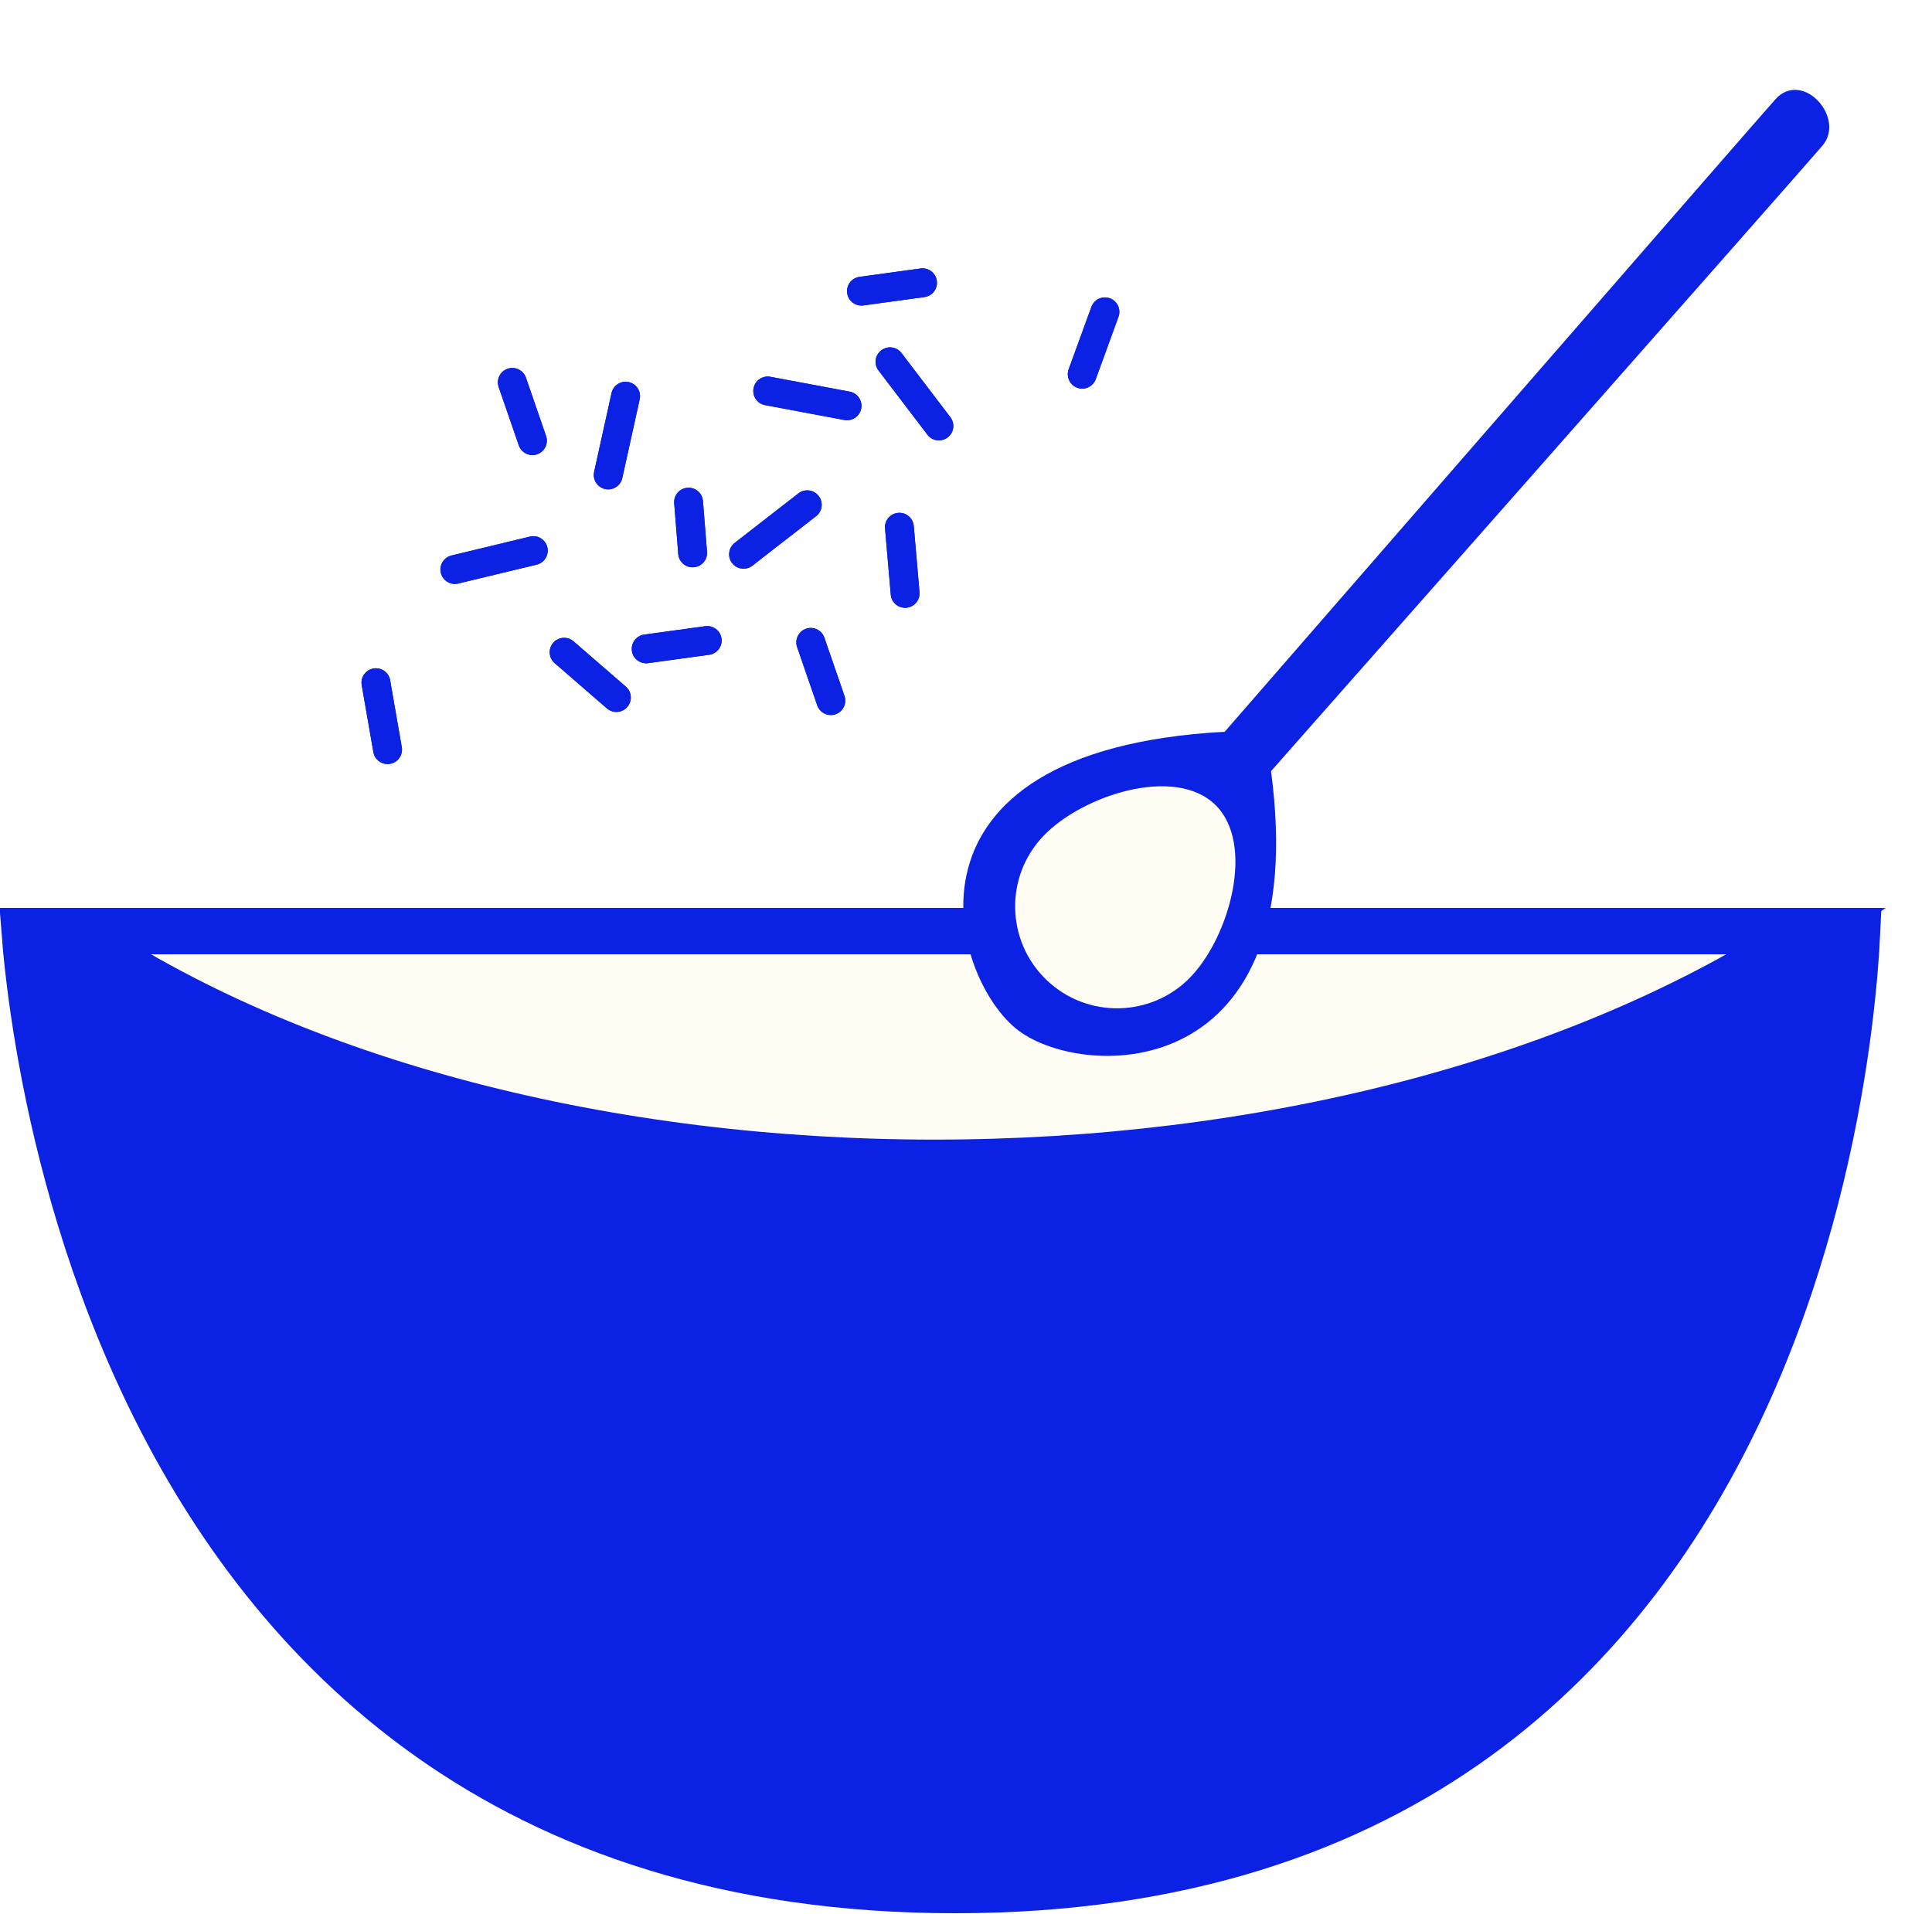
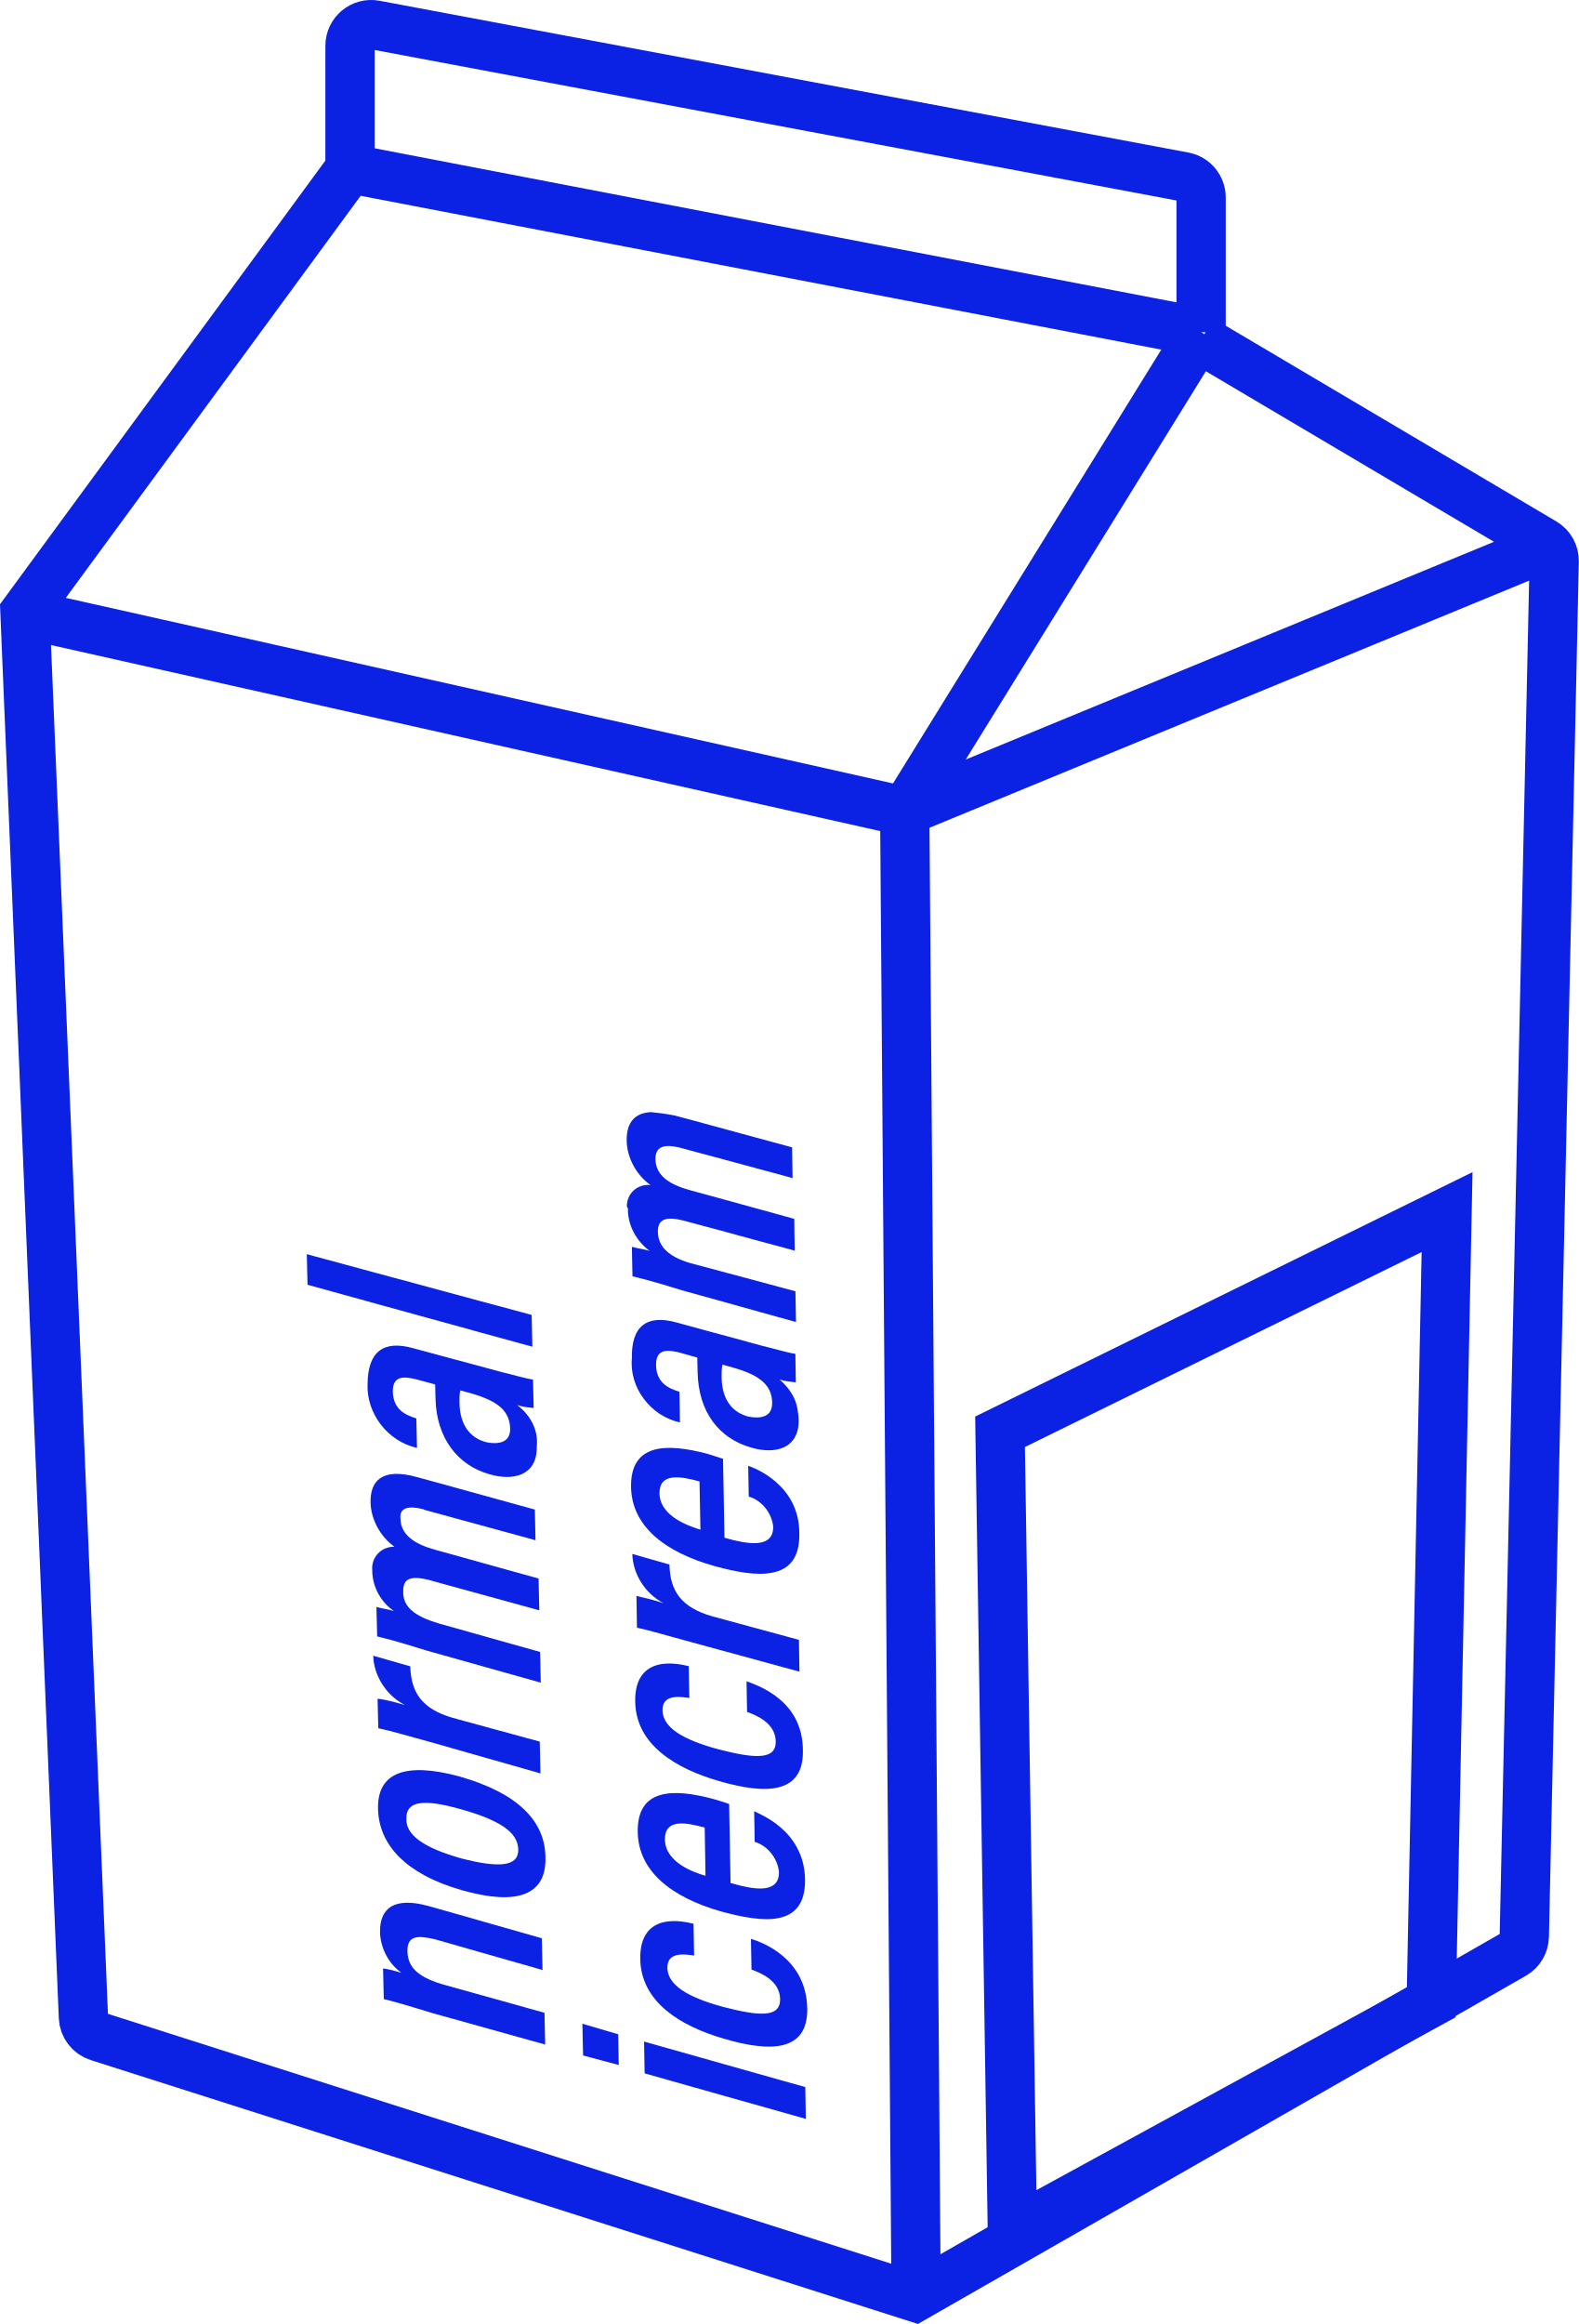
- <svg xmlns="http://www.w3.org/2000/svg" width="417" height="413" viewBox="0 0 417 413" fill="none">
-   <rect x="132.662" y="81.81" width="6.227" height="23.641" rx="3.113" transform="rotate(12.4503 132.662 81.8101)" fill="#0B21E3" />
-   <rect x="132.662" y="81.81" width="6.227" height="23.641" rx="3.113" transform="rotate(12.4503 132.662 81.8101)" fill="#0B21E3" />
-   <rect x="145.267" y="105.539" width="6.227" height="17.217" rx="3.113" transform="rotate(-4.58062 145.267 105.539)" fill="#0B21E3" />
-   <rect x="145.267" y="105.539" width="6.227" height="17.217" rx="3.113" transform="rotate(-4.58062 145.267 105.539)" fill="#0B21E3" />
-   <rect x="174.784" y="104.594" width="6.227" height="23.641" rx="3.113" transform="rotate(52.1475 174.784 104.594)" fill="#0B21E3" />
-   <rect x="174.784" y="104.594" width="6.227" height="23.641" rx="3.113" transform="rotate(52.1475 174.784 104.594)" fill="#0B21E3" />
-   <rect x="186.455" y="85.113" width="6.227" height="23.641" rx="3.113" transform="rotate(100.612 186.455 85.113)" fill="#0B21E3" />
-   <rect x="186.455" y="85.113" width="6.227" height="23.641" rx="3.113" transform="rotate(100.612 186.455 85.113)" fill="#0B21E3" />
-   <rect x="117.408" y="115.102" width="6.227" height="23.641" rx="3.113" transform="rotate(76.4548 117.408 115.102)" fill="#0B21E3" />
-   <rect x="117.408" y="115.102" width="6.227" height="23.641" rx="3.113" transform="rotate(76.4548 117.408 115.102)" fill="#0B21E3" />
-   <rect x="190.756" y="110.978" width="6.227" height="20.556" rx="3.113" transform="rotate(-4.94546 190.756 110.978)" fill="#0B21E3" />
-   <rect x="190.756" y="110.978" width="6.227" height="20.556" rx="3.113" transform="rotate(-4.94546 190.756 110.978)" fill="#0B21E3" />
-   <rect x="236.63" y="63.325" width="6.227" height="20.556" rx="3.113" transform="rotate(20.0176 236.63 63.3254)" fill="#0B21E3" />
-   <rect x="236.63" y="63.325" width="6.227" height="20.556" rx="3.113" transform="rotate(20.0176 236.63 63.3254)" fill="#0B21E3" />
-   <rect x="137.433" y="150.257" width="6.227" height="21.156" rx="3.113" transform="rotate(130.904 137.433 150.257)" fill="#0B21E3" />
-   <rect x="137.433" y="150.257" width="6.227" height="21.156" rx="3.113" transform="rotate(130.904 137.433 150.257)" fill="#0B21E3" />
-   <rect x="207.015" y="92.542" width="6.227" height="23.641" rx="3.113" transform="rotate(142.709 207.015 92.5422)" fill="#0B21E3" />
-   <rect x="207.015" y="92.542" width="6.227" height="23.641" rx="3.113" transform="rotate(142.709 207.015 92.5422)" fill="#0B21E3" />
-   <rect x="87.257" y="164.352" width="6.227" height="20.893" rx="3.113" transform="rotate(170.118 87.2573 164.352)" fill="#0B21E3" />
-   <rect x="87.257" y="164.352" width="6.227" height="20.893" rx="3.113" transform="rotate(170.118 87.2573 164.352)" fill="#0B21E3" />
-   <rect x="118.877" y="97.049" width="6.227" height="19.53" rx="3.113" transform="rotate(160.953 118.877 97.0486)" fill="#0B21E3" />
-   <rect x="118.877" y="97.049" width="6.227" height="19.53" rx="3.113" transform="rotate(160.953 118.877 97.0486)" fill="#0B21E3" />
-   <rect x="183.29" y="153.169" width="6.227" height="19.53" rx="3.113" transform="rotate(160.953 183.29 153.169)" fill="#0B21E3" />
-   <rect x="183.29" y="153.169" width="6.227" height="19.53" rx="3.113" transform="rotate(160.953 183.29 153.169)" fill="#0B21E3" />
-   <rect x="155.309" y="134.752" width="6.227" height="19.53" rx="3.113" transform="rotate(82.184 155.309 134.752)" fill="#0B21E3" />
-   <rect x="155.309" y="134.752" width="6.227" height="19.53" rx="3.113" transform="rotate(82.184 155.309 134.752)" fill="#0B21E3" />
-   <rect x="201.778" y="57.532" width="6.227" height="19.53" rx="3.113" transform="rotate(82.184 201.778 57.532)" fill="#0B21E3" />
-   <rect x="201.778" y="57.532" width="6.227" height="19.53" rx="3.113" transform="rotate(82.184 201.778 57.532)" fill="#0B21E3" />
-   <path d="M5.641 204.851C5.503 203.407 5.395 202.119 5.308 201H400.847C400.793 202.152 400.72 203.489 400.621 204.996C400.238 210.807 399.472 219.138 397.936 229.148C394.859 249.191 388.716 275.833 376.48 302.409C364.248 328.975 345.997 355.33 318.767 375.044C291.589 394.72 255.168 408 206.175 408C157.184 408 120.345 394.719 92.551 375.015C64.706 355.274 45.663 328.886 32.644 302.301C19.622 275.708 12.697 249.054 9.033 229.007C7.204 218.996 6.193 210.663 5.641 204.851Z" fill="#0B21E3" stroke="#0B21E3" stroke-width="10" />
-   <path d="M201.688 251C132.287 251 63.718 234.171 15.172 201H390.428C340.371 234.188 271.049 251 201.688 251Z" fill="#FFFCF3" stroke="#0B21E3" stroke-width="10" />
-   <path d="M383.173 21.466C389 14.924 398.5 25.424 393.338 31.465C388.176 37.505 274.337 166.465 274.337 166.465C283.338 233.965 234.333 233.337 219.836 222.466C205.338 211.594 190.337 161.965 264.336 157.965C264.336 157.965 377.346 28.009 383.173 21.466Z" fill="#0B21E3" />
-   <path d="M262.239 173.668C271 182.086 265.388 202.142 256.969 210.903C248.55 219.664 234.623 219.941 225.862 211.522C217.102 203.104 216.824 189.177 225.243 180.416C233.662 171.655 253.478 165.249 262.239 173.668Z" fill="#FFFCF3" />
+ <svg xmlns="http://www.w3.org/2000/svg" id="Layer_1" data-name="Layer 1" viewBox="0 0 448.53 660.08">
+   <defs>
+     <style>
+       .cls-1 {
+         fill: #0b21e3;
+       }
+ 
+       .cls-2 {
+         fill: none;
+         stroke: #0b21e3;
+         stroke-width: 14px;
+       }
+     </style>
+   </defs>
+   <path class="cls-2" d="M262.95,653.41l-235.08-74.97c-2.4-.77-4.06-2.95-4.17-5.46L6.99,171.31M260.27,652.77l-3.24-422.33M257.27,654.01l172.77-98.92c1.82-1.05,2.96-2.97,3.01-5.07l8.49-390.6c.05-2.17-1.08-4.19-2.94-5.29l-97.37-57.62M257.03,230.44L6.61,174.27M257.03,230.44l84.19-136.1M257.03,230.44l183.5-75.61M5.67,175.73L99.44,47.9M99.44,47.9V13c0-3.76,3.41-6.59,7.11-5.9l229.79,43.11c2.84.53,4.89,3.01,4.89,5.9v38.23M99.44,47.9l241.79,46.45" />
+   <path class="cls-1" d="M107.96,548.81c.06,2.17.65,4.41,1.69,6.41,1.05,2.02,2.55,3.81,4.41,5.1-1.85-.52-3.38-1-5.23-1.22,0,0,.05,2.18.1,4.35.06,2.17.1,4.35.1,4.35,1.23.29,2.39.58,4.43,1.16,1.03.29,2.25.65,3.84,1.13,1.6.47,3.51,1.05,5.9,1.79,0,0,1.97.55,4.94,1.37,1.49.41,3.22.9,5.09,1.42,1.86.51,3.83,1.07,5.82,1.62,1.97.55,3.95,1.11,5.8,1.62,1.87.53,3.6,1,5.08,1.42,2.97.82,4.95,1.37,4.95,1.37,0,0-.05-2.25-.1-4.5-.05-2.26-.09-4.51-.09-4.51,0,0-1.75-.5-4.37-1.22-1.32-.38-2.84-.8-4.48-1.26-1.65-.45-3.39-.94-5.14-1.43-1.75-.49-3.5-.98-5.15-1.43-1.62-.47-3.16-.88-4.49-1.26-2.61-.73-4.38-1.22-4.38-1.22-1.91-.52-3.56-1.08-4.93-1.73-1.38-.62-2.49-1.32-3.37-2.1-1.76-1.55-2.56-3.43-2.63-5.76-.05-2.32.68-3.48,2.06-3.9,1.37-.44,3.36-.13,5.84.45,0,0,1.9.54,4.76,1.36,1.42.41,3.09.89,4.88,1.4,1.79.51,3.7,1.05,5.61,1.6,1.89.53,3.8,1.08,5.59,1.6,1.79.51,3.44.98,4.88,1.38,2.86.81,4.76,1.37,4.76,1.37,0,0-.05-2.25-.1-4.51-.05-2.26-.09-4.51-.09-4.51,0,0-2.03-.58-5.06-1.44-1.51-.44-3.28-.94-5.18-1.47-1.89-.55-3.91-1.12-5.93-1.69-2.03-.58-4.04-1.16-5.93-1.7-1.9-.54-3.68-1.03-5.2-1.47-3.02-.86-5.04-1.42-5.04-1.42-2.41-.66-4.45-.94-6.19-.9-1.74.05-3.15.41-4.28,1.08-1.1.67-1.91,1.64-2.43,2.86-.53,1.23-.75,2.71-.73,4.42Z" />
+   <path class="cls-1" d="M130.52,504.55c-1.93-.51-3.74-.92-5.45-1.22-1.68-.29-3.26-.47-4.71-.54-2.92-.12-5.35.19-7.28.96-1.95.77-3.39,2-4.35,3.67-.94,1.67-1.39,3.79-1.33,6.36.06,2.56.59,4.99,1.59,7.28,1,2.29,2.47,4.42,4.43,6.39.99.96,2.08,1.92,3.32,2.8,1.24.89,2.59,1.73,4.06,2.52,1.49.8,3.1,1.53,4.83,2.22,1.76.68,3.63,1.32,5.64,1.89,2,.56,3.88,1.01,5.62,1.33,1.75.33,3.38.52,4.86.61,2.99.16,5.48-.17,7.44-.95,1.98-.79,3.44-2.04,4.41-3.73.95-1.69,1.41-3.83,1.36-6.39,0-2.64-.49-5.12-1.5-7.43-1-2.3-2.52-4.44-4.56-6.39-1.02-.98-2.16-1.9-3.44-2.79-1.27-.88-2.68-1.71-4.21-2.49-1.54-.78-3.19-1.51-4.99-2.19-1.78-.69-3.7-1.31-5.75-1.9ZM131.07,527.85c-2.7-.78-5.05-1.57-7.03-2.41-2-.85-3.62-1.74-4.91-2.67-2.58-1.88-3.78-3.94-3.68-6.26-.06-2.48,1.14-3.9,3.69-4.32,1.28-.2,2.91-.16,4.88.12,1.99.29,4.31.82,7.01,1.59,2.7.75,5.06,1.54,7.07,2.36,2.02.84,3.7,1.7,5.05,2.62,2.69,1.86,4.04,3.94,4.09,6.43.04,2.48-1.37,3.79-4.13,4.14-1.37.17-3.08.11-5.1-.17-2.02-.27-4.34-.77-6.96-1.44Z" />
+   <path class="cls-1" d="M107.46,490.86c1.69.34,3.7.87,6.26,1.57,1.28.35,2.69.75,4.27,1.18,1.57.45,3.32.94,5.25,1.45,0,0,1.89.55,4.73,1.35,1.42.4,3.08.87,4.85,1.38,1.78.51,3.68,1.04,5.57,1.59,1.89.54,3.78,1.07,5.57,1.58,1.77.51,3.41.98,4.85,1.38,2.83.81,4.73,1.36,4.73,1.36,0,0-.05-2.25-.1-4.52-.05-2.25-.1-4.52-.1-4.52,0,0-1.54-.41-3.87-1.05-1.16-.32-2.5-.69-3.96-1.09-1.44-.38-3-.81-4.54-1.23-1.54-.42-3.09-.85-4.54-1.24s-2.8-.76-3.96-1.08c-2.33-.64-3.87-1.06-3.87-1.06-2.16-.62-3.99-1.38-5.51-2.29-1.52-.9-2.74-1.97-3.69-3.16-.95-1.22-1.63-2.57-2.1-4.11-.46-1.52-.69-3.2-.74-5.06,0,0-2.63-.77-5.25-1.51-2.64-.76-5.28-1.51-5.28-1.51.07,2.8.99,5.6,2.55,8.06.77,1.23,1.72,2.37,2.8,3.37,1.08,1,2.29,1.87,3.62,2.56-4.97-1.46-6.81-1.68-7.73-1.77,0,0,.06,2.09.1,4.19.06,2.09.1,4.18.1,4.18Z" />
+   <path class="cls-1" d="M120.43,428.8s1.99.54,4.96,1.35c1.47.4,3.22.88,5.08,1.39,1.85.51,3.83,1.05,5.82,1.59,1.97.53,3.95,1.08,5.81,1.59,1.86.51,3.6.98,5.08,1.38,2.97.82,4.95,1.37,4.95,1.37,0,0-.06-2.18-.09-4.36-.05-2.17-.09-4.35-.09-4.35,0,0-2.07-.57-5.2-1.43-1.55-.44-3.38-.94-5.32-1.47-1.95-.54-4.02-1.12-6.1-1.69-2.08-.57-4.15-1.14-6.1-1.68-1.94-.53-3.77-1.03-5.32-1.47-3.13-.86-5.21-1.42-5.21-1.42-2.64-.76-4.8-1.04-6.57-.97-1.76.08-3.12.53-4.15,1.25-2.07,1.44-2.76,3.99-2.7,6.95.06,2.32.74,4.72,1.9,6.89,1.18,2.18,2.85,4.14,4.89,5.6-1.85-.04-3.53.69-4.7,1.93-1.15,1.23-1.8,2.93-1.61,4.82v.31c.06,2.16.66,4.33,1.7,6.25,1.04,1.93,2.56,3.65,4.45,4.94-1.57-.49-3.41-.68-4.97-1.15,0,0,.05,2.08.11,4.18.04,2.09.1,4.18.1,4.18,1.1.29,2.33.57,4.42,1.14,1.06.29,2.32.65,3.87,1.12,1.55.46,3.41,1.02,5.67,1.74,0,0,2.03.57,5.07,1.42,1.53.44,3.32.93,5.22,1.47,1.91.54,3.94,1.11,5.97,1.68,2.03.56,4.06,1.14,5.97,1.68,1.91.53,3.69,1.02,5.21,1.46,3.05.86,5.08,1.43,5.08,1.43,0,0-.05-2.19-.09-4.36-.05-2.17-.1-4.36-.1-4.36,0,0-1.8-.51-4.5-1.27-1.35-.38-2.92-.82-4.61-1.29-1.69-.49-3.49-.98-5.29-1.49-1.8-.51-3.61-1.01-5.29-1.49-1.7-.48-3.26-.92-4.61-1.3-2.72-.75-4.51-1.26-4.51-1.26-3.26-.98-5.82-2.1-7.55-3.58-1.73-1.46-2.62-3.26-2.52-5.57-.05-1.87.54-2.97,1.72-3.46,1.18-.48,2.96-.36,5.29.18,0,0,1.97.55,4.94,1.37,1.48.41,3.22.89,5.07,1.39,1.85.52,3.83,1.06,5.81,1.6,1.97.54,3.96,1.09,5.81,1.59,1.85.52,3.59.99,5.07,1.39,2.96.82,4.94,1.36,4.94,1.36,0,0-.05-2.24-.1-4.51-.05-2.25-.1-4.52-.1-4.52,0,0-1.83-.51-4.56-1.26-1.37-.37-2.97-.83-4.67-1.3-1.71-.48-3.54-.98-5.35-1.49-1.83-.51-3.66-1.02-5.36-1.49-1.71-.48-3.3-.93-4.67-1.3-2.73-.75-4.55-1.26-4.55-1.26-2.96-.8-5.45-1.84-7.21-3.27-1.77-1.44-2.82-3.25-2.87-5.57-.41-3.45,2.69-3.74,6.71-2.68Z" />
+   <path class="cls-1" d="M146.95,399.09c1.56.49,3.12.66,4.66.82l-.18-8.08c-.93-.11-2.63-.51-4.42-.98-1.79-.46-3.65-.96-4.9-1.25,0,0-1.53-.41-3.84-1.04-1.17-.3-2.51-.68-3.95-1.07-1.44-.39-2.99-.8-4.52-1.21-1.54-.42-3.09-.83-4.52-1.22-1.44-.39-2.78-.75-3.95-1.07-2.31-.62-3.83-1.03-3.83-1.03-2.19-.62-4.09-.86-5.72-.74-1.62.13-2.97.63-4.06,1.48-1.08.85-1.89,2.05-2.43,3.61-.55,1.57-.84,3.46-.86,5.7-.11,2.08.2,4.15.84,6.11.65,1.96,1.63,3.8,2.88,5.45,1.27,1.65,2.8,3.08,4.54,4.22,1.75,1.15,3.69,2,5.78,2.45,0,0-.04-2.09-.1-4.19-.04-2.09-.09-4.18-.09-4.18-1.55-.48-3.2-1.12-4.47-2.26-1.25-1.14-2.14-2.79-2.21-5.28-.11-4.95,3.61-4.24,6.42-3.63l5.61,1.52.1,4.04c.06,2.79.48,5.37,1.23,7.71.75,2.33,1.81,4.45,3.15,6.28,1.33,1.82,2.94,3.37,4.78,4.63,1.84,1.26,3.91,2.21,6.16,2.85,1.65.48,3.31.75,4.89.77,1.58,0,3.07-.25,4.35-.83,1.27-.59,2.35-1.47,3.09-2.77.75-1.28,1.14-2.94,1.11-5.03.26-2.31-.18-4.52-1.15-6.52-.97-2.01-2.48-3.8-4.37-5.24ZM138.23,409.64c-2.18-.54-4.06-1.68-5.43-3.49-1.35-1.81-2.18-4.3-2.26-7.55-.02-1.24-.06-2.49.23-3.69l1.87.51c1.94.51,3.67,1.07,5.18,1.69,1.51.62,2.79,1.32,3.84,2.13,2.08,1.61,3.21,3.68,3.27,6.48.05,2.02-.78,3.17-2.04,3.73-1.28.56-2.96.53-4.67.2Z" />
+   <path class="cls-1" d="M151.05,373.48s-1-.28-2.75-.75c-1.75-.47-4.24-1.14-7.24-1.95-1.49-.4-3.12-.84-4.83-1.29-1.72-.48-3.53-.96-5.41-1.47-1.87-.51-3.8-1.03-5.77-1.55-1.97-.53-3.97-1.08-5.96-1.62-2-.53-4-1.08-5.96-1.61-1.98-.52-3.91-1.05-5.78-1.55-1.87-.51-3.69-1-5.4-1.47-1.72-.46-3.34-.9-4.83-1.31-3-.81-5.49-1.49-7.24-1.95-1.74-.48-2.72-.74-2.72-.74,0,0,.05,2.16.1,4.34.06,2.17.11,4.35.11,4.35,0,0,.99.27,2.73.75,1.75.49,4.24,1.17,7.24,2,1.48.4,3.11.85,4.82,1.33,1.72.48,3.53.97,5.4,1.5,1.87.52,3.8,1.05,5.77,1.58,1.96.54,3.97,1.1,5.96,1.65,1.99.54,3.99,1.1,5.96,1.63,1.97.54,3.9,1.08,5.77,1.59,1.87.52,3.69,1.01,5.4,1.5,1.72.47,3.34.91,4.83,1.32,3,.82,5.49,1.51,7.24,1.99,1.75.48,2.75.75,2.75.75,0,0-.06-2.25-.1-4.51-.05-2.25-.1-4.51-.1-4.51Z" />
+   <path class="cls-1" d="M183.15,588.89s2.87.82,7.16,2.03c2.14.61,4.64,1.32,7.33,2.07,1.34.38,2.73.77,4.13,1.17,1.41.39,2.83.8,4.28,1.21,1.42.4,2.85.8,4.26,1.2,1.41.39,2.8.78,4.14,1.16,2.68.76,5.18,1.46,7.33,2.07,4.28,1.21,7.15,2.03,7.15,2.03,0,0-.04-2.25-.07-4.52-.05-2.26-.08-4.53-.08-4.53,0,0-2.88-.8-7.17-2.01-2.14-.61-4.65-1.32-7.33-2.07-1.35-.38-2.73-.77-4.14-1.17-1.41-.4-2.83-.81-4.27-1.2-1.43-.41-2.86-.82-4.27-1.21-1.41-.4-2.8-.79-4.14-1.17-2.69-.75-5.19-1.46-7.33-2.07-4.3-1.2-7.15-2.01-7.15-2.01,0,0,.05,2.24.08,4.51.05,2.25.08,4.5.08,4.5Z" />
+   <path class="cls-1" d="M165.64,583.81s2.54.68,5.07,1.35c2.53.68,5.07,1.35,5.07,1.35,0,0-.04-2.18-.08-4.36-.04-2.18-.08-4.36-.08-4.36,0,0-2.56-.76-5.09-1.5-2.53-.76-5.07-1.49-5.07-1.49,0,0,.05,2.24.09,4.51.05,2.24.1,4.5.1,4.5Z" />
+   <path class="cls-1" d="M213.34,550.69s.05,2.18.08,4.36c.04,2.18.08,4.36.08,4.36,1.23.45,3.24,1.22,4.96,2.54,1.71,1.32,3.12,3.18,3.17,5.83.03,2.65-1.4,3.89-4.16,4.11-1.38.12-3.07,0-5.1-.34-2.02-.33-4.34-.87-6.95-1.54-2.46-.67-4.67-1.38-6.62-2.16-1.93-.77-3.6-1.61-4.95-2.51-2.71-1.83-4.2-3.93-4.25-6.42-.04-2.49,1.39-3.42,3.07-3.69,1.67-.28,3.6.09,4.52.19,0,0-.04-2.25-.08-4.52-.04-2.24-.08-4.5-.08-4.5-.62-.15-1.89-.46-3.45-.64-1.55-.18-3.39-.21-5.15.22-1.74.43-3.42,1.31-4.62,2.96-1.23,1.65-1.98,4.07-1.91,7.57.06,3.02.8,5.73,2.07,8.12,1.28,2.41,3.08,4.51,5.26,6.35,1.09.91,2.27,1.76,3.52,2.55,1.26.79,2.59,1.51,3.99,2.17,1.38.68,2.83,1.28,4.32,1.83,1.48.56,3,1.05,4.53,1.49,1.69.51,3.34.94,4.91,1.29,1.57.34,3.09.62,4.54.77,2.87.35,5.43.29,7.57-.27,2.12-.56,3.85-1.62,5-3.31,1.16-1.69,1.77-3.97,1.73-7.03-.04-1.79-.26-3.42-.64-4.91-.37-1.51-.9-2.86-1.53-4.08-1.27-2.46-2.97-4.39-4.76-5.92-1.79-1.52-3.67-2.63-5.29-3.4-1.63-.78-3-1.24-3.78-1.48Z" />
+   <path class="cls-1" d="M214.26,514.43s.03,2.18.07,4.36l.07,4.35c1.85.53,3.5,1.72,4.71,3.26,1.22,1.52,2.01,3.4,2.19,5.28.06,3.11-1.69,4.4-4.29,4.66-1.3.12-2.82,0-4.43-.29-1.62-.3-3.35-.73-5.04-1.23,0,0-.01-1.39-.05-3.51-.03-2.09-.1-4.9-.14-7.7-.05-2.8-.11-5.61-.15-7.7-.02-2.1-.05-3.5-.05-3.5-.93-.41-2.78-.93-4.33-1.4-1.47-.4-2.91-.74-4.31-1.02-1.4-.27-2.77-.48-4.06-.6-2.59-.24-4.94-.13-6.94.47-1.99.59-3.6,1.68-4.7,3.39-1.1,1.71-1.69,4.05-1.63,7.16.05,2.72.66,5.24,1.76,7.53,1.1,2.3,2.71,4.38,4.75,6.26,1.02.93,2.16,1.83,3.4,2.66,1.25.83,2.58,1.61,4.03,2.33,1.45.73,2.99,1.41,4.62,2.03,1.63.62,3.36,1.19,5.17,1.7,1.46.39,2.93.76,4.39,1.09,1.46.31,2.9.59,4.3.77,2.81.39,5.44.47,7.67-.02,2.27-.46,4.15-1.47,5.46-3.23.66-.88,1.17-1.96,1.5-3.24.34-1.29.51-2.8.48-4.55-.04-1.76-.26-3.36-.65-4.83-.38-1.47-.92-2.8-1.56-4-1.25-2.41-2.93-4.31-4.65-5.8-1.71-1.5-3.47-2.57-4.86-3.32-1.4-.76-2.45-1.18-2.75-1.37ZM200.45,532.78c-1.7-.49-4.55-1.43-7-3.07-2.44-1.63-4.48-3.95-4.55-7.21-.05-2.96,1.39-4.2,3.52-4.51,2.15-.31,5,.33,7.78,1.09,0,0,.06,3.43.12,6.85.05,3.43.11,6.84.11,6.84Z" />
+   <path class="cls-1" d="M212.09,477.52s.04,2.17.07,4.35c.03,2.17.08,4.36.08,4.36,1.23.45,3.25,1.21,4.97,2.54,1.71,1.31,3.12,3.17,3.18,5.83.03,2.64-1.4,3.88-4.17,4.11-1.39.13-3.09,0-5.13-.33-2.02-.32-4.35-.86-6.99-1.53-2.46-.66-4.68-1.38-6.64-2.15-1.94-.78-3.62-1.61-4.99-2.51-2.72-1.82-4.21-3.92-4.26-6.41-.05-2.5,1.4-3.42,3.08-3.7,1.69-.28,3.62.09,4.55.19,0,0-.05-2.25-.09-4.52-.05-2.26-.08-4.51-.08-4.51-.62-.15-1.91-.47-3.47-.64-1.56-.17-3.41-.2-5.17.23-1.76.44-3.43,1.32-4.65,2.98-1.23,1.65-1.99,4.07-1.92,7.56.06,3.04.8,5.74,2.07,8.14,1.28,2.4,3.09,4.5,5.28,6.32,1.09.92,2.27,1.76,3.54,2.55,1.26.79,2.6,1.51,4,2.17,1.4.67,2.85,1.28,4.34,1.82,1.49.56,3.02,1.04,4.56,1.49,1.7.5,3.35.93,4.93,1.26,1.58.35,3.1.62,4.56.78,2.89.33,5.45.27,7.61-.29,2.12-.56,3.86-1.62,5.01-3.31,1.18-1.69,1.79-3.98,1.74-7.01,0-1.8-.19-3.42-.53-4.9-.36-1.49-.88-2.83-1.47-4.04-1.24-2.43-2.92-4.33-4.73-5.83-1.79-1.51-3.7-2.59-5.36-3.39-1.68-.8-3.11-1.3-3.96-1.62Z" />
+   <path class="cls-1" d="M180.98,462.32c1.71.35,3.72.88,6.28,1.58,1.27.35,2.69.74,4.27,1.18,1.57.44,3.32.92,5.25,1.44,0,0,1.9.52,4.75,1.3,1.42.39,3.08.84,4.86,1.32,1.78.49,3.68,1,5.57,1.52,1.9.52,3.8,1.04,5.57,1.52,1.79.49,3.44.93,4.86,1.33,2.84.77,4.74,1.29,4.74,1.29,0,0-.05-2.25-.09-4.51-.04-2.26-.06-4.52-.06-4.52,0,0-1.54-.43-3.88-1.06-1.16-.32-2.52-.69-3.97-1.08-1.44-.4-3-.82-4.55-1.23-1.55-.43-3.1-.86-4.55-1.24-1.45-.39-2.81-.76-3.97-1.08-2.33-.64-3.87-1.05-3.87-1.05-2.17-.63-4-1.39-5.52-2.31-1.52-.9-2.73-1.96-3.68-3.16-.95-1.22-1.63-2.58-2.09-4.11-.45-1.52-.67-3.22-.71-5.08,0,0-2.63-.75-5.28-1.5-2.62-.76-5.27-1.51-5.27-1.51.07,2.81.96,5.63,2.52,8.09.77,1.23,1.71,2.37,2.79,3.37,1.08,1,2.28,1.87,3.6,2.55-2.47-.87-5.26-1.49-7.74-2.09,0,0,.04,2.26.08,4.53.05,2.25.07,4.5.07,4.5Z" />
+   <path class="cls-1" d="M212.56,416.34s.04,2.18.08,4.36c.04,2.18.08,4.38.08,4.38,1.86.51,3.5,1.69,4.72,3.22,1.23,1.53,2.03,3.4,2.22,5.28.05,3.12-1.71,4.4-4.33,4.67-1.31.12-2.83,0-4.46-.28-1.63-.29-3.35-.71-5.05-1.21,0,0-.02-1.4-.07-3.51-.04-2.1-.08-4.9-.13-7.7-.06-2.8-.1-5.61-.15-7.7-.03-2.11-.06-3.51-.06-3.51-1.57-.47-2.79-.92-4.35-1.4-1.48-.39-2.92-.73-4.33-1-1.42-.27-2.79-.48-4.09-.59-2.61-.23-4.99-.12-6.98.48-2.01.61-3.63,1.7-4.74,3.42-1.11,1.71-1.69,4.06-1.64,7.17.06,2.72.66,5.23,1.77,7.53,1.11,2.29,2.73,4.37,4.78,6.25,1.03.93,2.17,1.82,3.42,2.64,1.26.84,2.6,1.61,4.06,2.33,1.46.72,3.01,1.39,4.65,2.01,1.64.61,3.38,1.17,5.2,1.68,1.43.38,2.88.75,4.34,1.07,1.44.31,2.88.58,4.28.77,2.8.38,5.45.44,7.73-.04,2.29-.46,4.21-1.48,5.55-3.24.67-.89,1.19-1.97,1.53-3.25.35-1.29.53-2.8.5-4.55,0-1.75-.19-3.35-.54-4.82-.36-1.48-.85-2.81-1.48-4.02-1.24-2.44-2.91-4.36-4.64-5.87-1.72-1.51-3.49-2.59-4.95-3.33-1.44-.74-2.55-1.13-2.94-1.24ZM198.99,434.46c-1.56-.47-4.44-1.41-6.94-3.04-2.49-1.62-4.62-3.95-4.68-7.21-.06-2.96,1.39-4.21,3.54-4.52,2.17-.31,5.03.31,7.82,1.07,0,0,.08,3.42.13,6.84.07,3.43.13,6.85.13,6.85Z" />
+   <path class="cls-1" d="M193.17,404.02s-.04-2.17-.07-4.37c-.05-2.16-.08-4.35-.08-4.35-1.56-.47-3.19-1.12-4.46-2.26-1.25-1.14-2.13-2.79-2.18-5.28-.09-4.97,3.64-4.27,6.44-3.66l5.28,1.49.09,4.05c.05,2.88.46,5.5,1.19,7.86.74,2.37,1.79,4.46,3.12,6.27,1.32,1.82,2.94,3.35,4.78,4.58,1.82,1.23,3.9,2.18,6.15,2.81,1.62.49,3.29.75,4.86.76,1.59.02,3.09-.24,4.37-.83,1.28-.57,2.35-1.48,3.1-2.77.75-1.28,1.18-2.94,1.14-5.04-.13-2.18-.38-4.32-1.35-6.29-.97-1.97-2.39-3.75-4.11-5.17,1.55.47,3.1.64,4.65.8l-.13-8.1c-.94-.1-2.64-.52-4.43-.99-1.79-.46-3.65-.97-4.9-1.26,0,0-1.5-.41-3.78-1.03-1.15-.3-2.48-.68-3.89-1.07-1.43-.37-2.95-.79-4.47-1.2-1.51-.42-3.04-.83-4.46-1.21-1.42-.39-2.75-.76-3.89-1.07-2.29-.62-3.79-1.03-3.79-1.03-2.19-.62-4.1-.86-5.71-.73-1.64.13-2.97.64-4.05,1.49-1.07.86-1.87,2.06-2.38,3.64-.51,1.57-.74,3.49-.69,5.74-.2,2.08.04,4.13.63,6.1.59,1.94,1.53,3.8,2.77,5.43,1.23,1.65,2.74,3.09,4.48,4.24,1.74,1.13,3.69,1.98,5.78,2.44ZM205.26,387.58l1.87.54c1.94.51,3.68,1.06,5.18,1.68,1.51.62,2.79,1.33,3.83,2.14,2.08,1.62,3.2,3.68,3.23,6.48.03,2.03-.79,3.18-2.05,3.74-1.26.57-2.96.53-4.67.2-2.17-.55-4.05-1.67-5.4-3.49-1.37-1.81-2.17-4.31-2.24-7.58-.01-1.22-.03-2.49.24-3.7Z" />
+   <path class="cls-1" d="M178.38,343.77c.06,2.17.64,4.33,1.68,6.3,1.05,1.98,2.56,3.76,4.46,5.2-1.56-.48-3.45-.68-5-1.14,0,0,.04,2.09.08,4.18.04,2.1.09,4.2.09,4.2,1.09.27,2.33.56,4.44,1.13,1.06.29,2.33.64,3.9,1.1,1.56.47,3.43,1.04,5.71,1.74,0,0,2.02.55,5.06,1.4,1.52.43,3.29.91,5.19,1.44,1.9.53,3.92,1.1,5.94,1.66,2.03.56,4.05,1.13,5.95,1.66,1.9.52,3.67,1.01,5.18,1.44,3.04.85,5.07,1.41,5.07,1.41,0,0-.04-2.17-.07-4.36-.03-2.17-.08-4.37-.08-4.37,0,0-1.79-.48-4.48-1.2-1.35-.36-2.9-.78-4.58-1.24-1.68-.45-3.47-.92-5.27-1.41-1.79-.48-3.56-.95-5.25-1.4-1.69-.46-3.25-.88-4.59-1.24-2.7-.71-4.5-1.19-4.5-1.19-3.27-.82-5.85-1.95-7.62-3.45-1.78-1.5-2.74-3.38-2.79-5.73-.03-1.87.56-2.97,1.76-3.46,1.19-.49,2.98-.39,5.32.18,0,0,1.99.52,4.97,1.34,1.48.39,3.24.86,5.1,1.36,1.86.51,3.85,1.05,5.85,1.6,1.98.52,3.97,1.08,5.83,1.58,1.86.51,3.61.97,5.1,1.37,2.97.81,4.96,1.35,4.96,1.35,0,0-.04-2.25-.09-4.52-.02-2.25-.05-4.51-.05-4.51,0,0-1.84-.52-4.59-1.27-1.37-.38-2.96-.81-4.68-1.29-1.72-.48-3.57-.98-5.39-1.48-1.83-.51-3.67-1-5.38-1.48-1.73-.48-3.33-.91-4.7-1.29-2.75-.75-4.59-1.25-4.59-1.25-2.96-.79-5.47-1.82-7.25-3.24-1.77-1.44-2.81-3.25-2.86-5.59-.04-2.02.72-3.11,1.99-3.55,1.27-.45,3.07-.25,5.1.25,0,0,1.98.55,4.98,1.35,1.49.4,3.24.88,5.11,1.37,1.87.51,3.86,1.05,5.86,1.58,1.98.53,3.98,1.08,5.84,1.58,1.87.51,3.62.97,5.11,1.37,2.96.81,4.97,1.36,4.97,1.36,0,0-.04-2.18-.07-4.36-.05-2.18-.07-4.37-.07-4.37,0,0-2.08-.56-5.22-1.42-1.56-.43-3.4-.91-5.36-1.45-1.95-.53-4.04-1.11-6.13-1.67-2.09-.57-4.19-1.13-6.15-1.67-1.96-.53-3.8-1.02-5.36-1.46-3.14-.85-5.23-1.4-5.23-1.4-2.67-.49-4.85-.78-6.62-.94-1.79.08-3.15.53-4.18,1.25-2.08,1.45-2.81,4.01-2.74,6.96.05,2.35.72,4.74,1.88,6.92,1.17,2.18,2.85,4.14,4.89,5.58-1.86-.18-3.56.41-4.78,1.54-1.24,1.12-1.97,2.75-1.94,4.61.33.35.33.64.33.96Z" />
+   <path class="cls-2" d="M406.61,568.77l-119,65-3.5-227.1,127-62.4-4.5,224.5Z" />
</svg>
